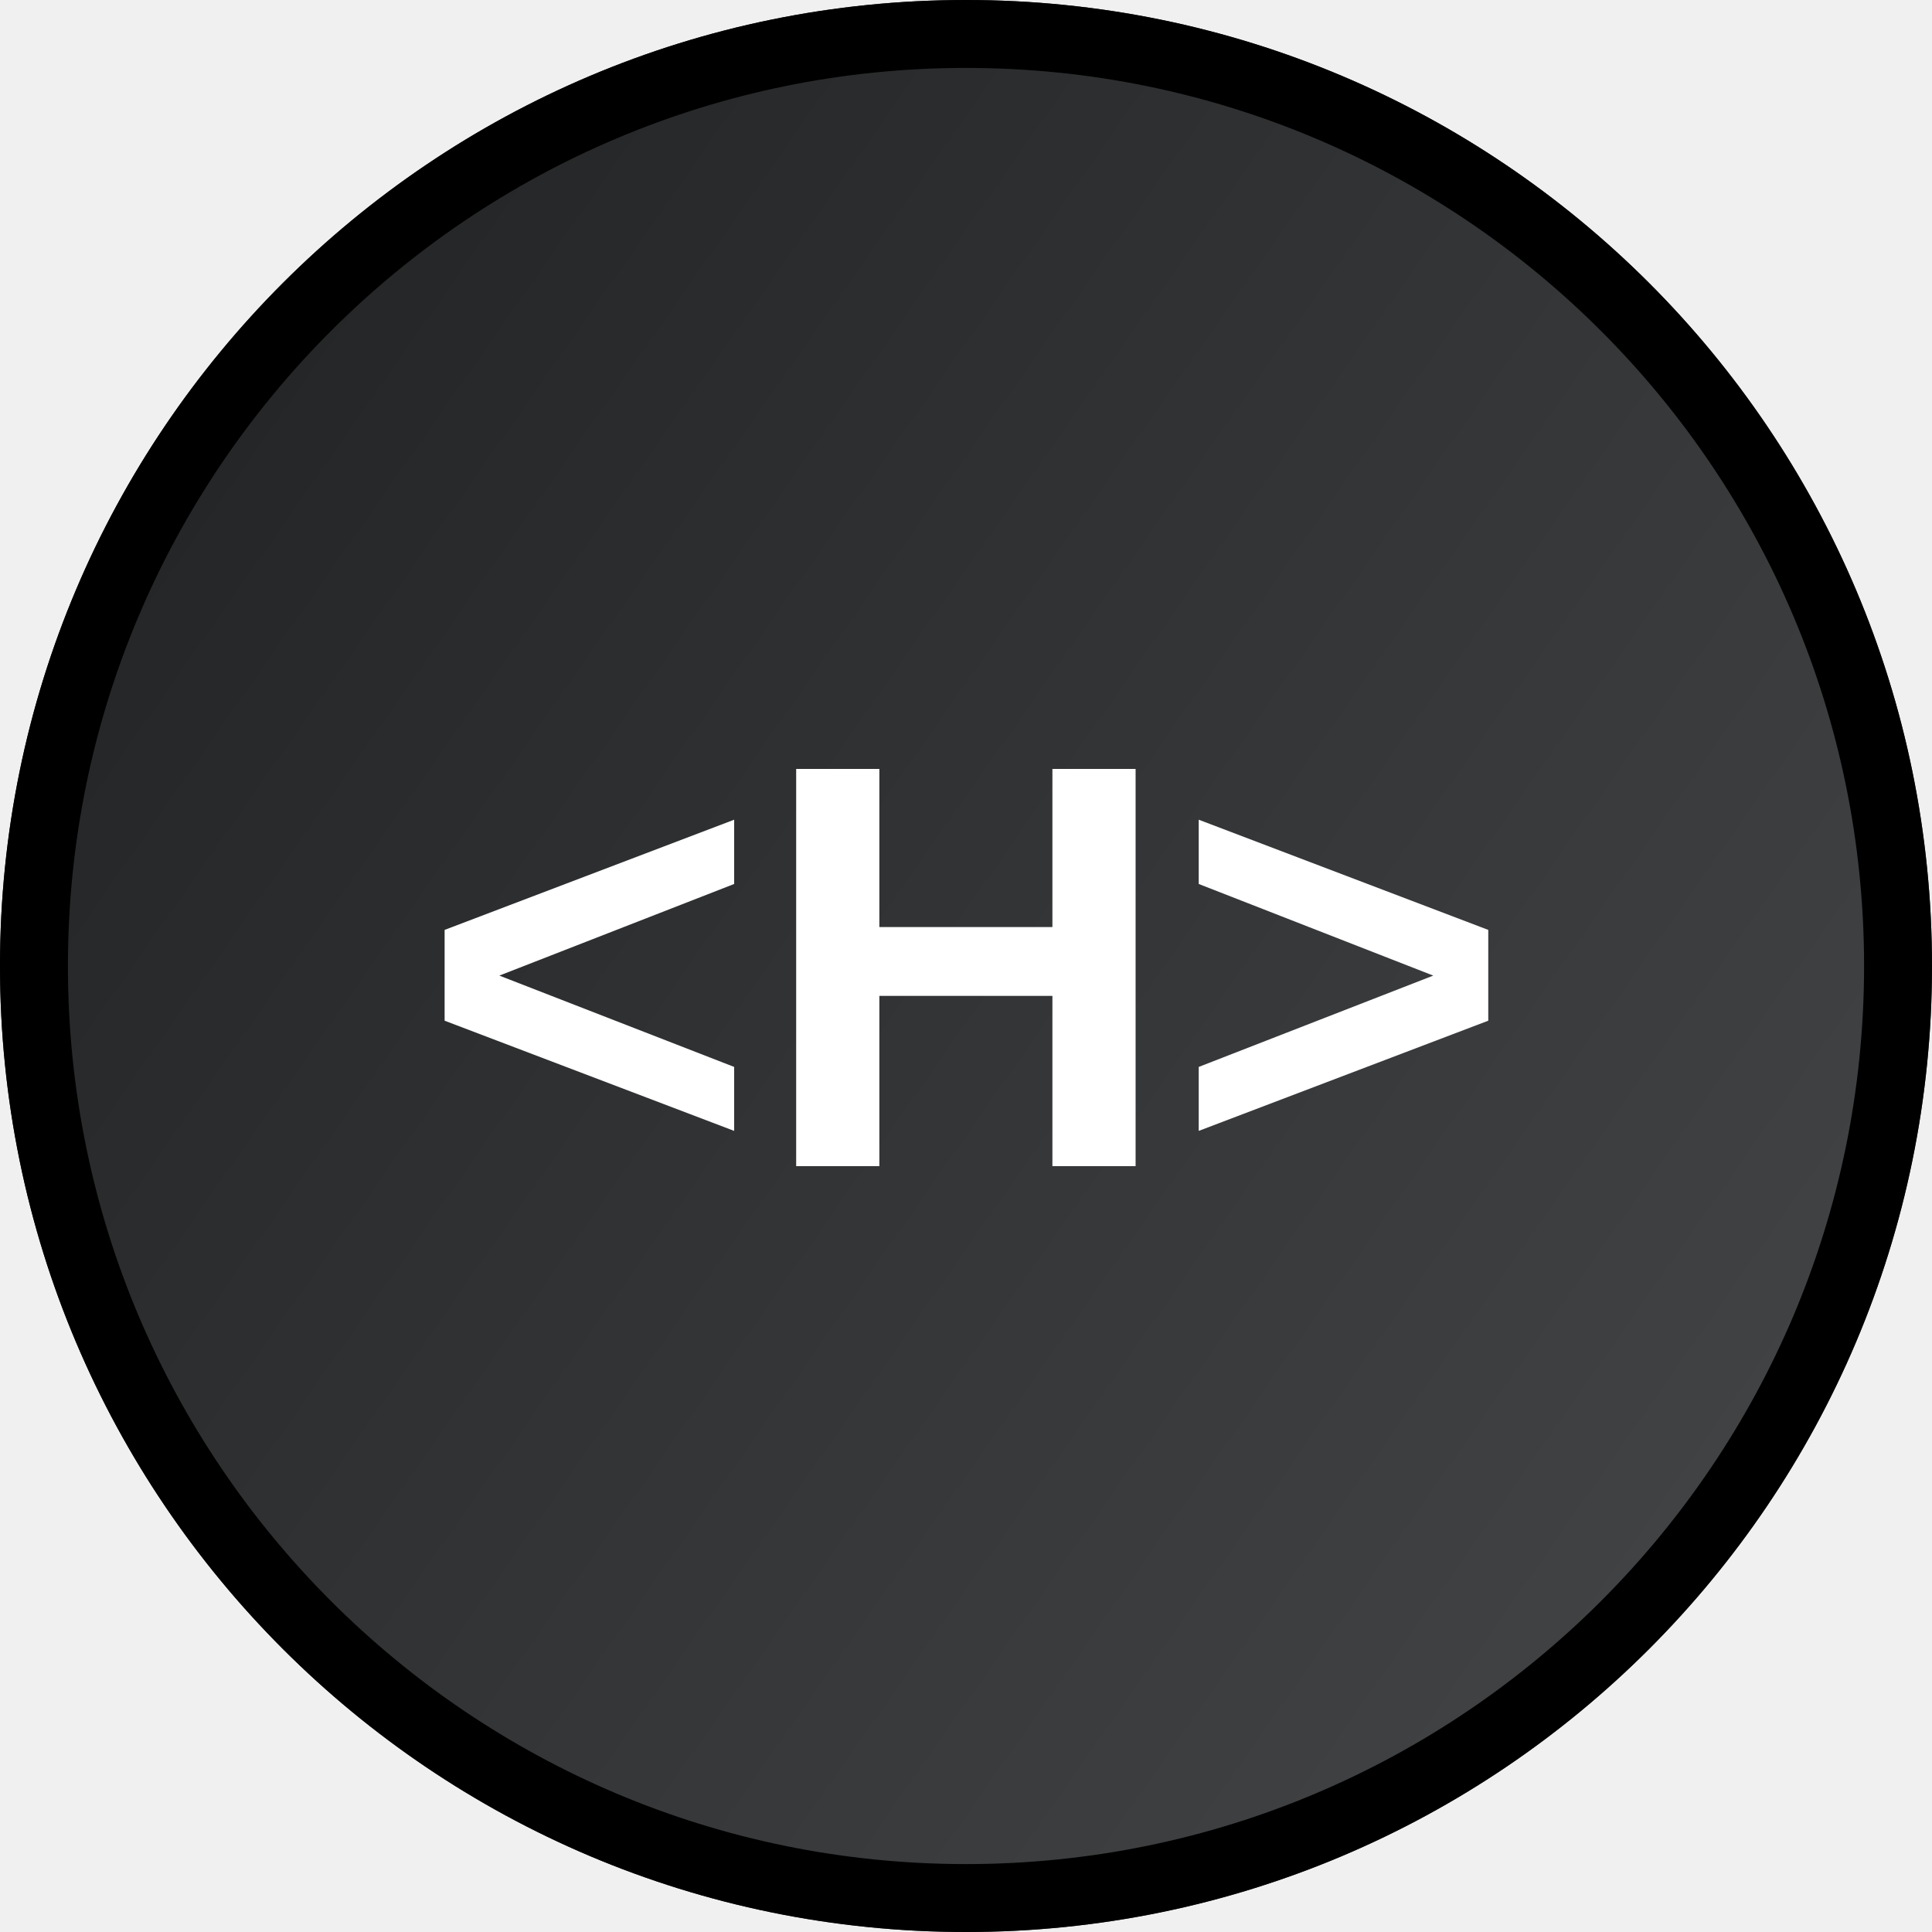
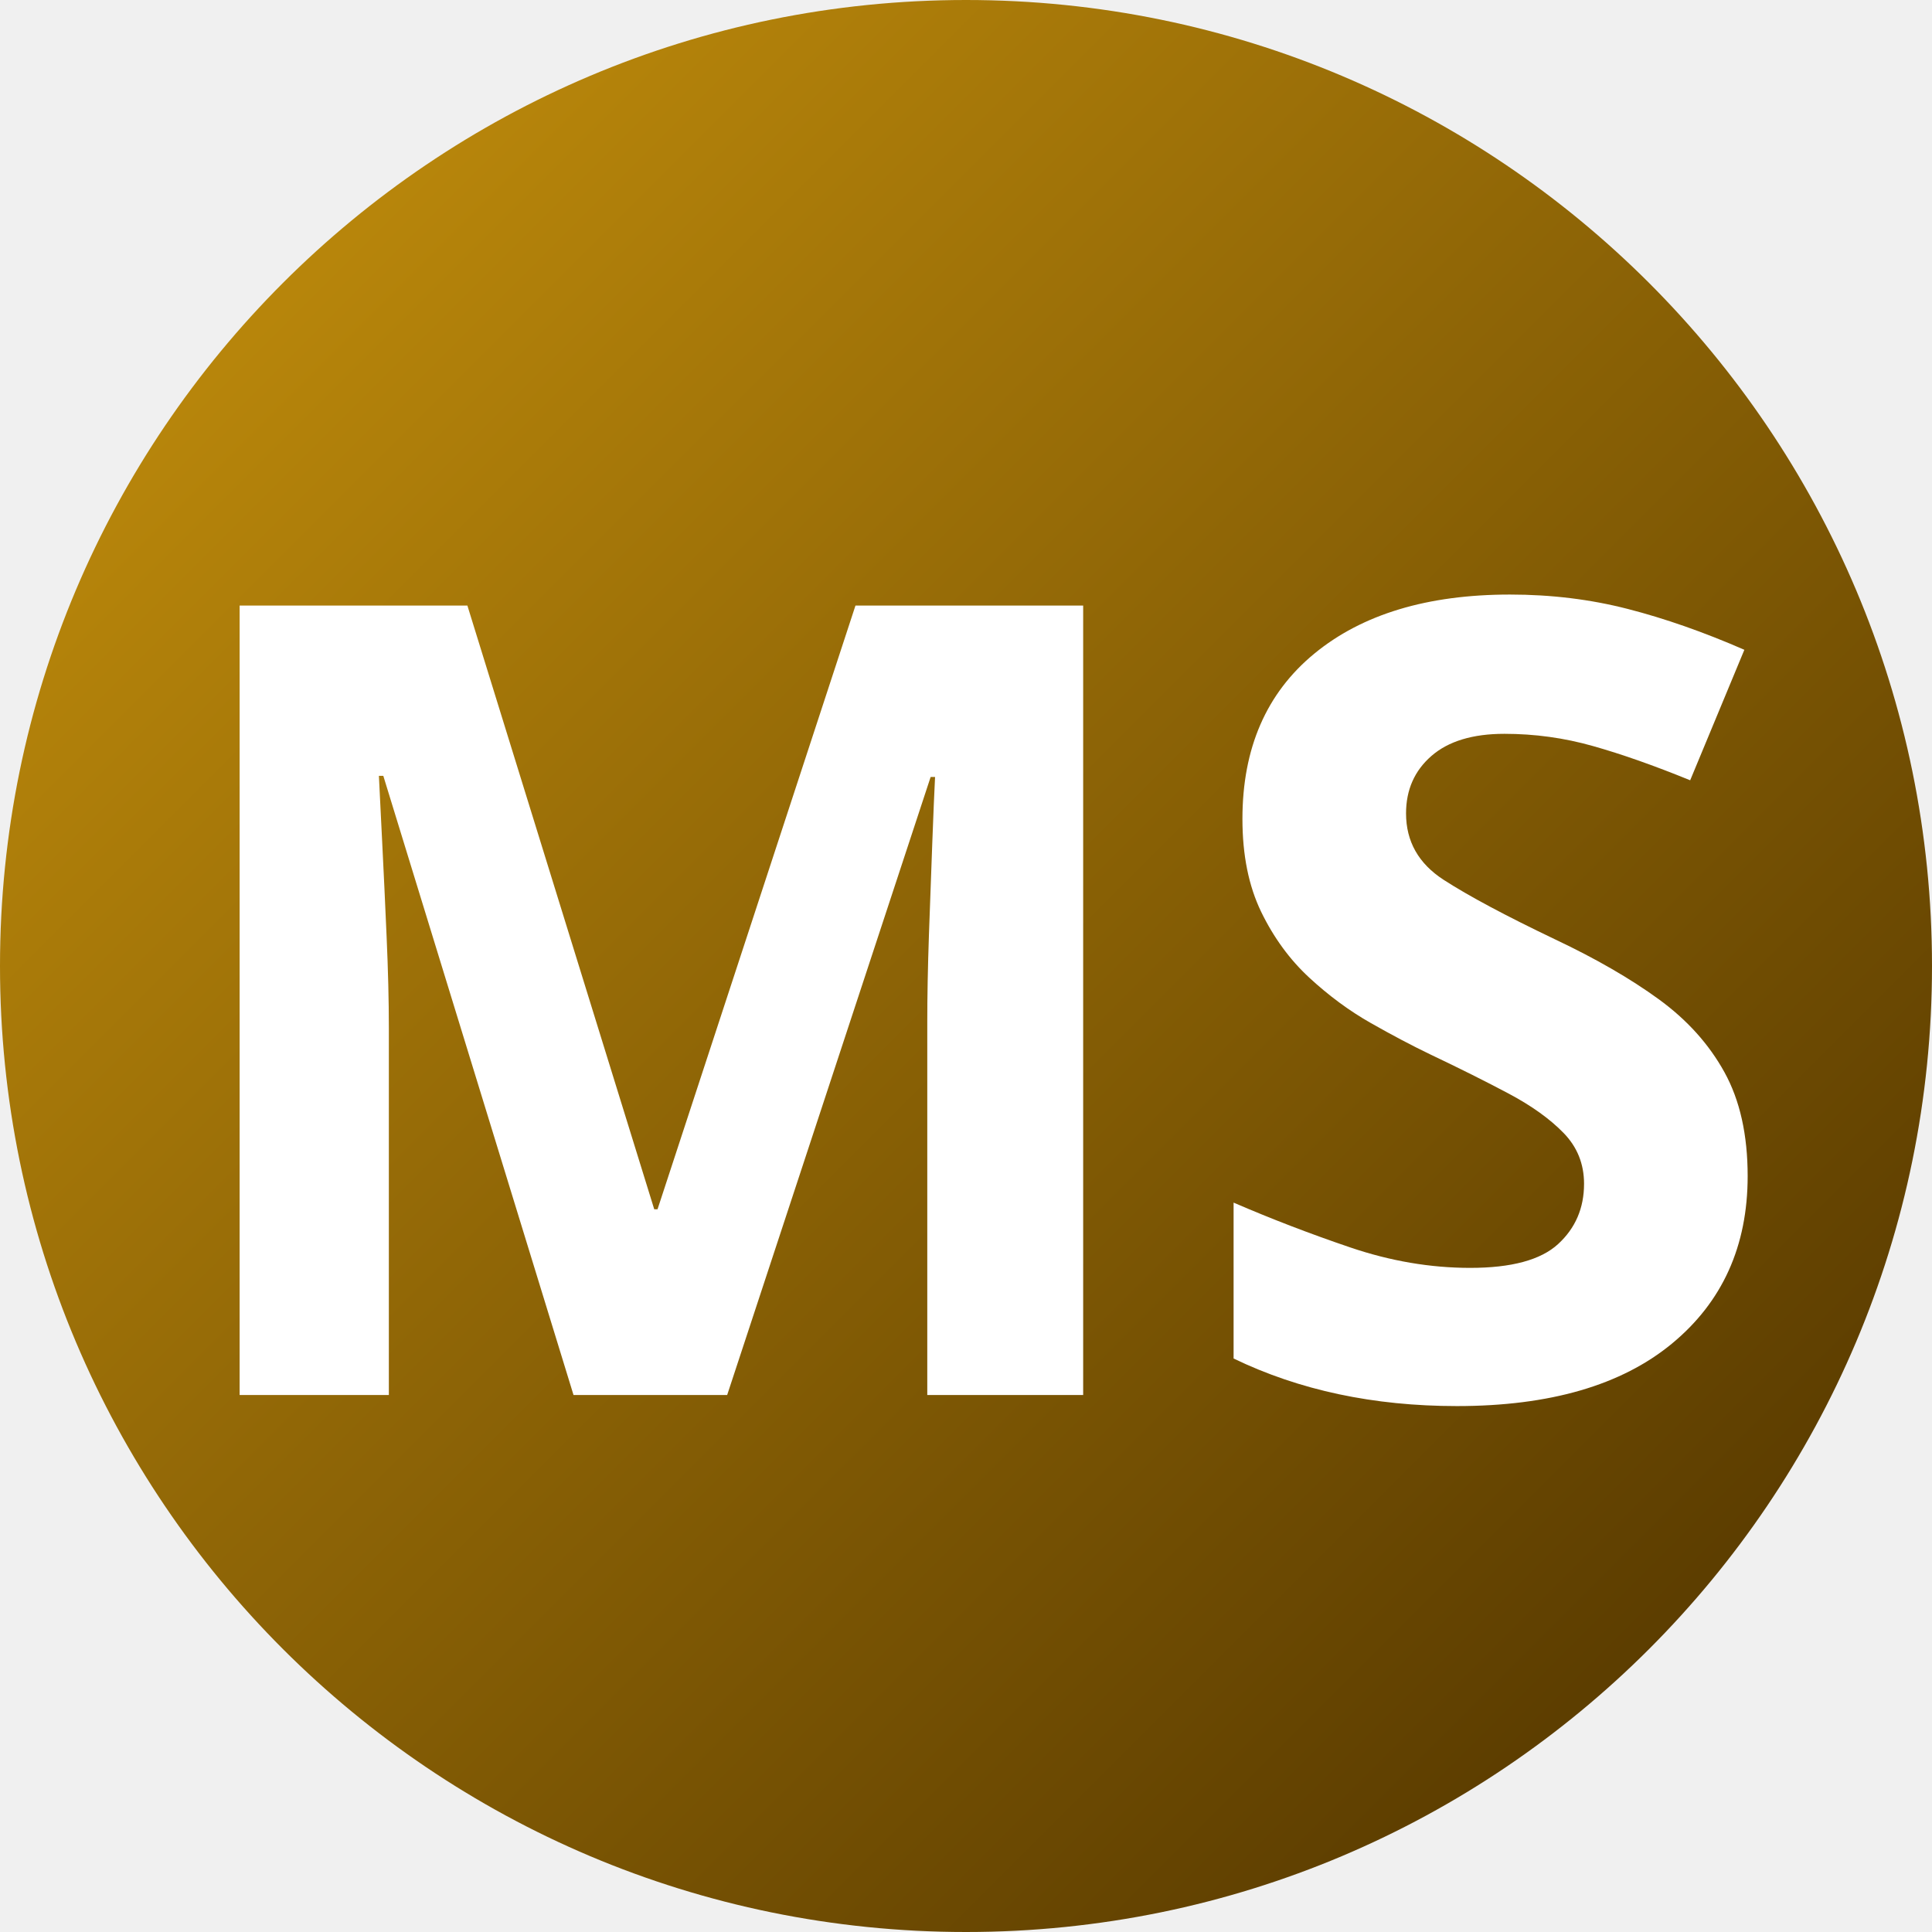
<svg xmlns="http://www.w3.org/2000/svg" viewBox="0 0 512 512" width="512" height="512">
  <defs>
-     <linearGradient id="g" x1="9.0%" y1="21.3%" x2="91.0%" y2="78.7%">
-       <stop offset="0" stop-color="#232526" />
-       <stop offset="1" stop-color="#414345" />
+     <linearGradient id="g" x1="14.6%" y1="14.6%" x2="85.4%" y2="85.4%">
+       <stop offset="0" stop-color="#b8860b" />
+       <stop offset="1" stop-color="#5c3d00" />
    </linearGradient>
  </defs>
  <circle cx="256" cy="256" r="256" fill="url(#g)" />
-   <circle cx="256" cy="256" r="247" fill="none" stroke="#000000" stroke-width="18" />
-   <text x="256" y="256" text-anchor="middle" dominant-baseline="central" font-family="Arial, sans-serif" font-weight="bold" font-size="153" fill="#ffffff">&lt;H&gt;</text>
+   <text x="256" y="256" text-anchor="middle" dominant-baseline="central" font-family="Georgia, sans-serif" font-weight="bold" font-size="293" fill="#ffffff">MS</text>
</svg>
